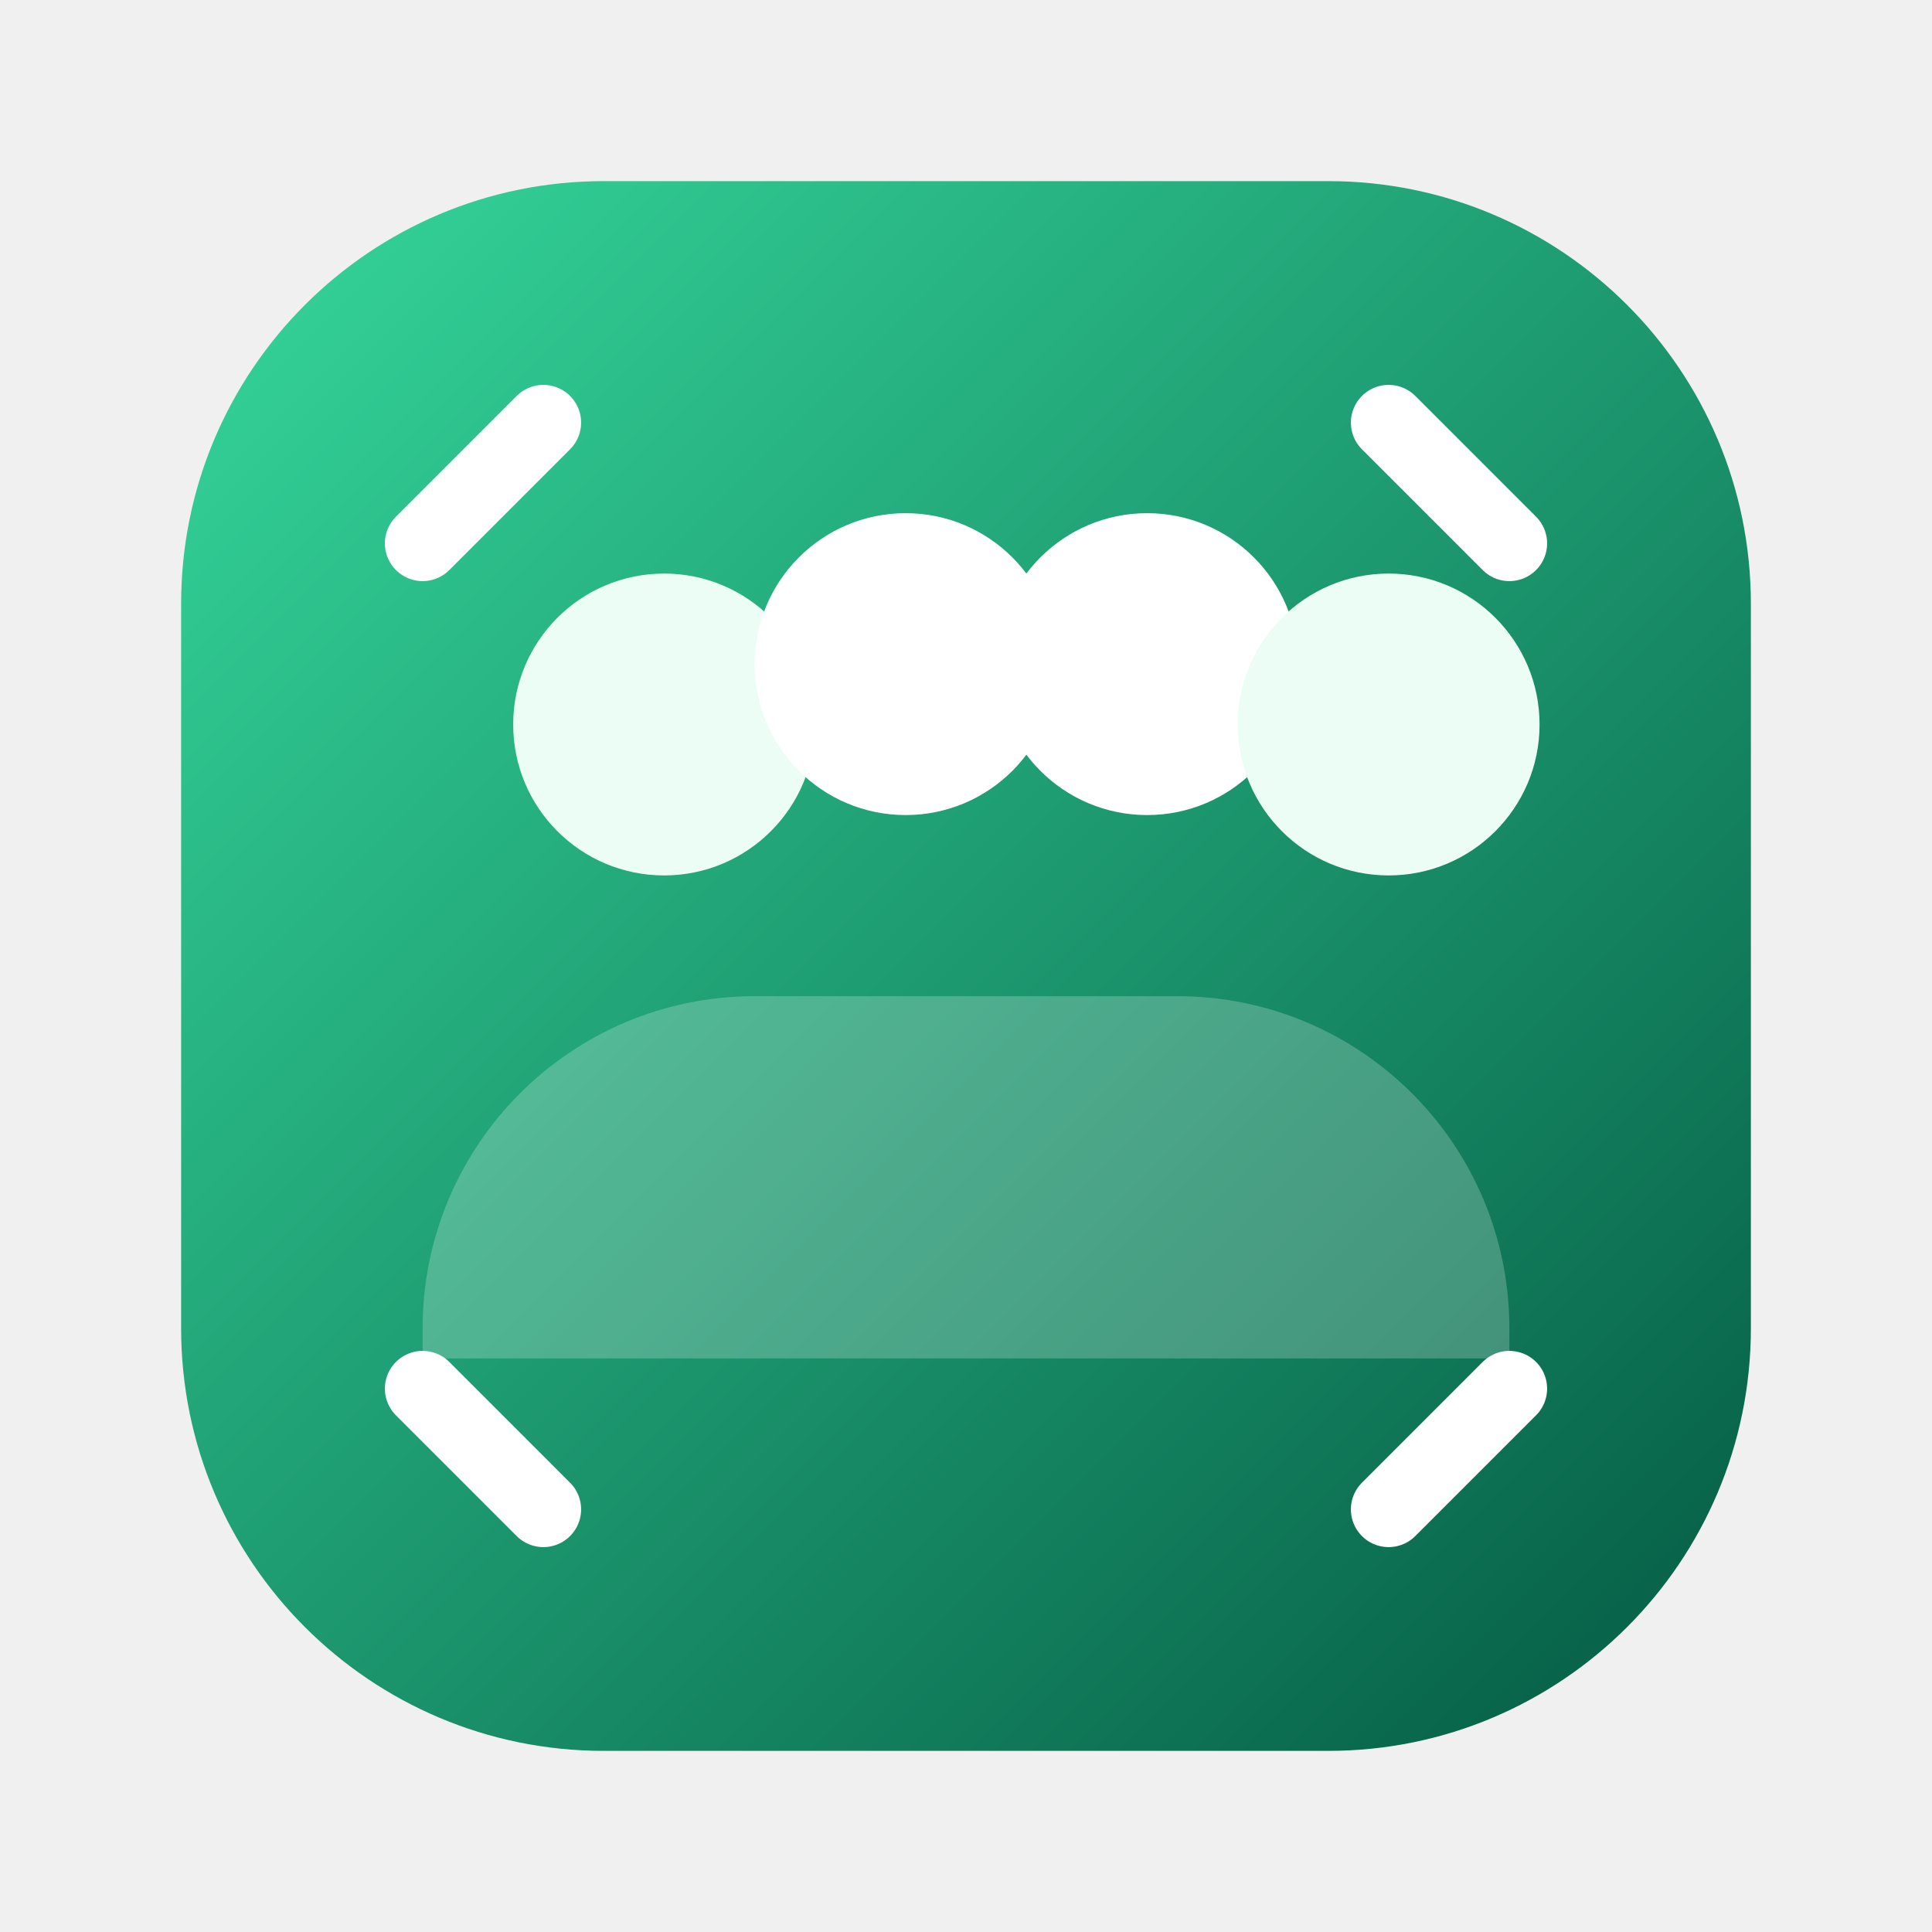
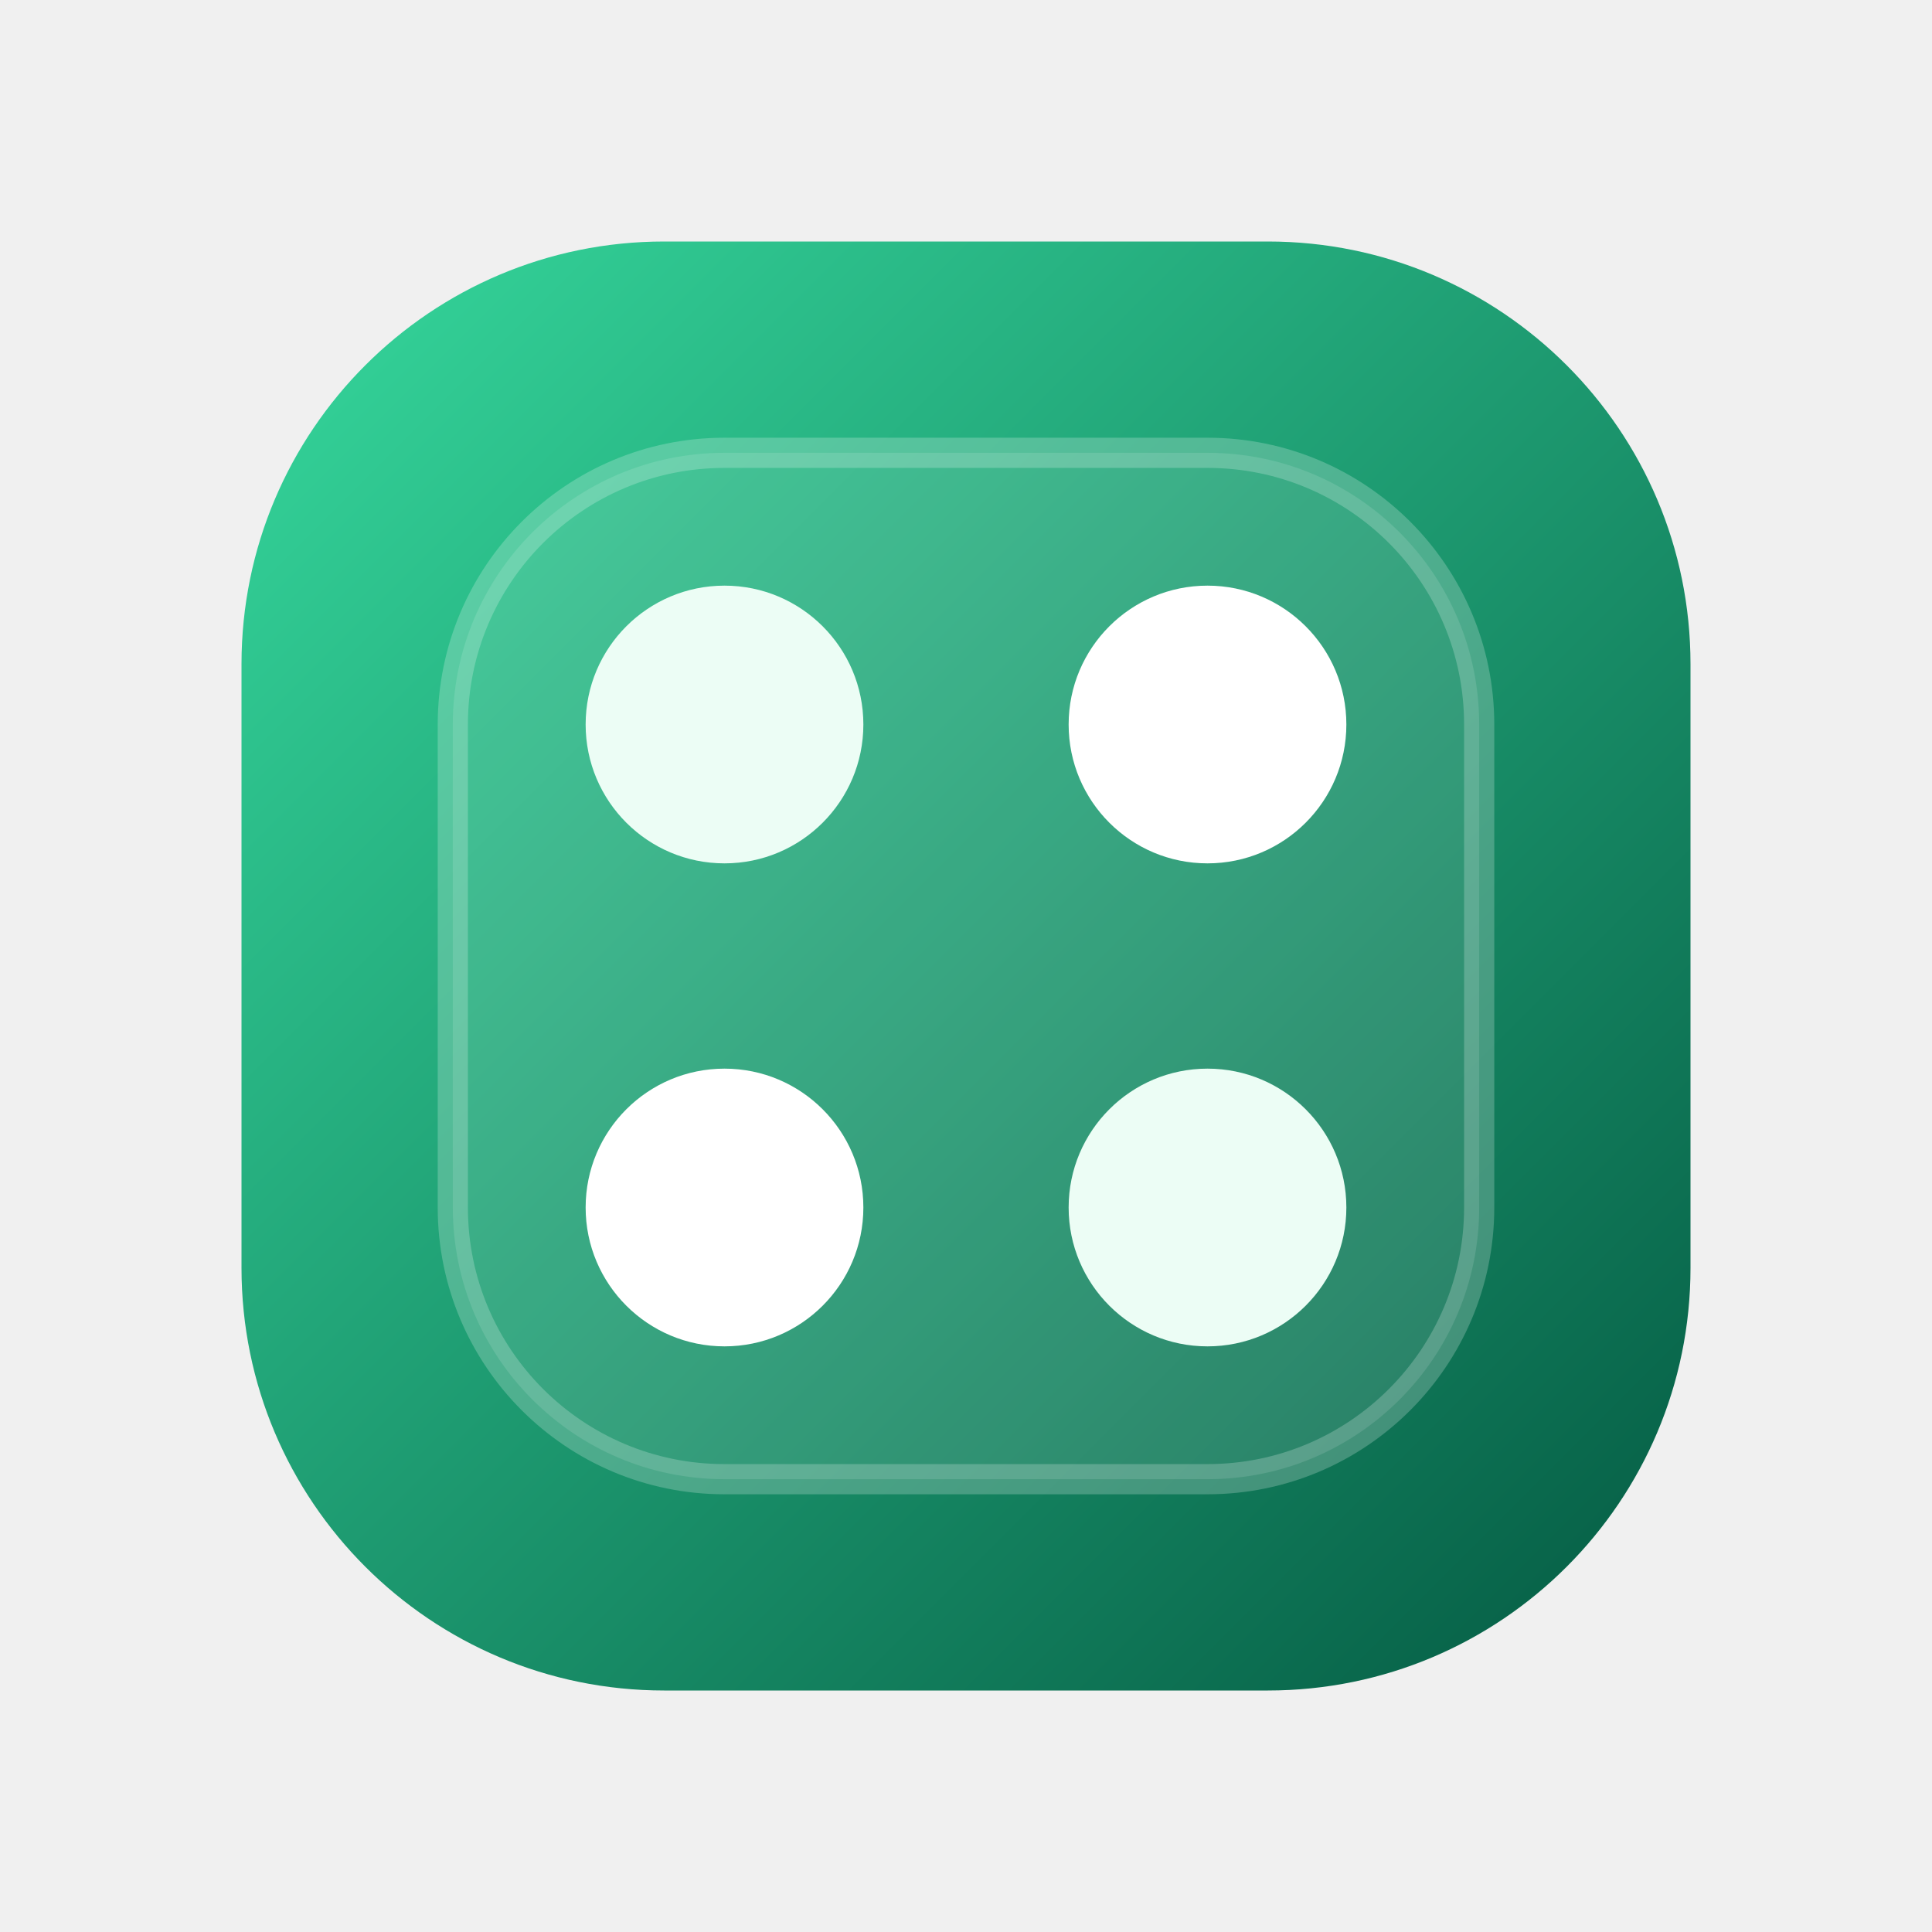
<svg xmlns="http://www.w3.org/2000/svg" width="64" height="64" viewBox="0 0 64 64" fill="none">
  <defs>
-     <linearGradient id="squad_bg" x1="8" y1="8" x2="56" y2="56" gradientUnits="userSpaceOnUse">
+     <linearGradient id="squad_bg" x1="10" y1="10" x2="54" y2="54" gradientUnits="userSpaceOnUse">
      <stop stop-color="#34D399" />
      <stop offset="1" stop-color="#065F46" />
    </linearGradient>
  </defs>
-   <rect x="6" y="6" width="52" height="52" rx="14" fill="url(#squad_bg)" />
-   <path d="M14 44C14 37.925 18.925 33 25 33H39C45.075 33 50 37.925 50 44V45H14V44Z" fill="white" fill-opacity="0.22" />
-   <circle cx="22" cy="24" r="5" fill="#ECFDF5" />
-   <circle cx="30" cy="22" r="5" fill="white" />
-   <circle cx="38" cy="22" r="5" fill="white" />
-   <circle cx="46" cy="24" r="5" fill="#ECFDF5" />
-   <path d="M18 14L14 18" stroke="white" stroke-width="2.5" stroke-linecap="round" />
-   <path d="M46 14L50 18" stroke="white" stroke-width="2.5" stroke-linecap="round" />
-   <path d="M18 50L14 46" stroke="white" stroke-width="2.5" stroke-linecap="round" />
-   <path d="M46 50L50 46" stroke="white" stroke-width="2.5" stroke-linecap="round" />
+   <rect x="8" y="8" width="48" height="48" rx="14" fill="url(#squad_bg)" />
+   <rect x="15" y="15" width="34" height="34" rx="9" fill="rgba(255,255,255,0.12)" stroke="rgba(255,255,255,0.22)" />
+   <circle cx="24" cy="24" r="4.6" fill="#ECFDF5" />
+   <circle cx="40" cy="24" r="4.6" fill="white" />
+   <circle cx="24" cy="40" r="4.6" fill="white" />
+   <circle cx="40" cy="40" r="4.6" fill="#ECFDF5" />
</svg>
